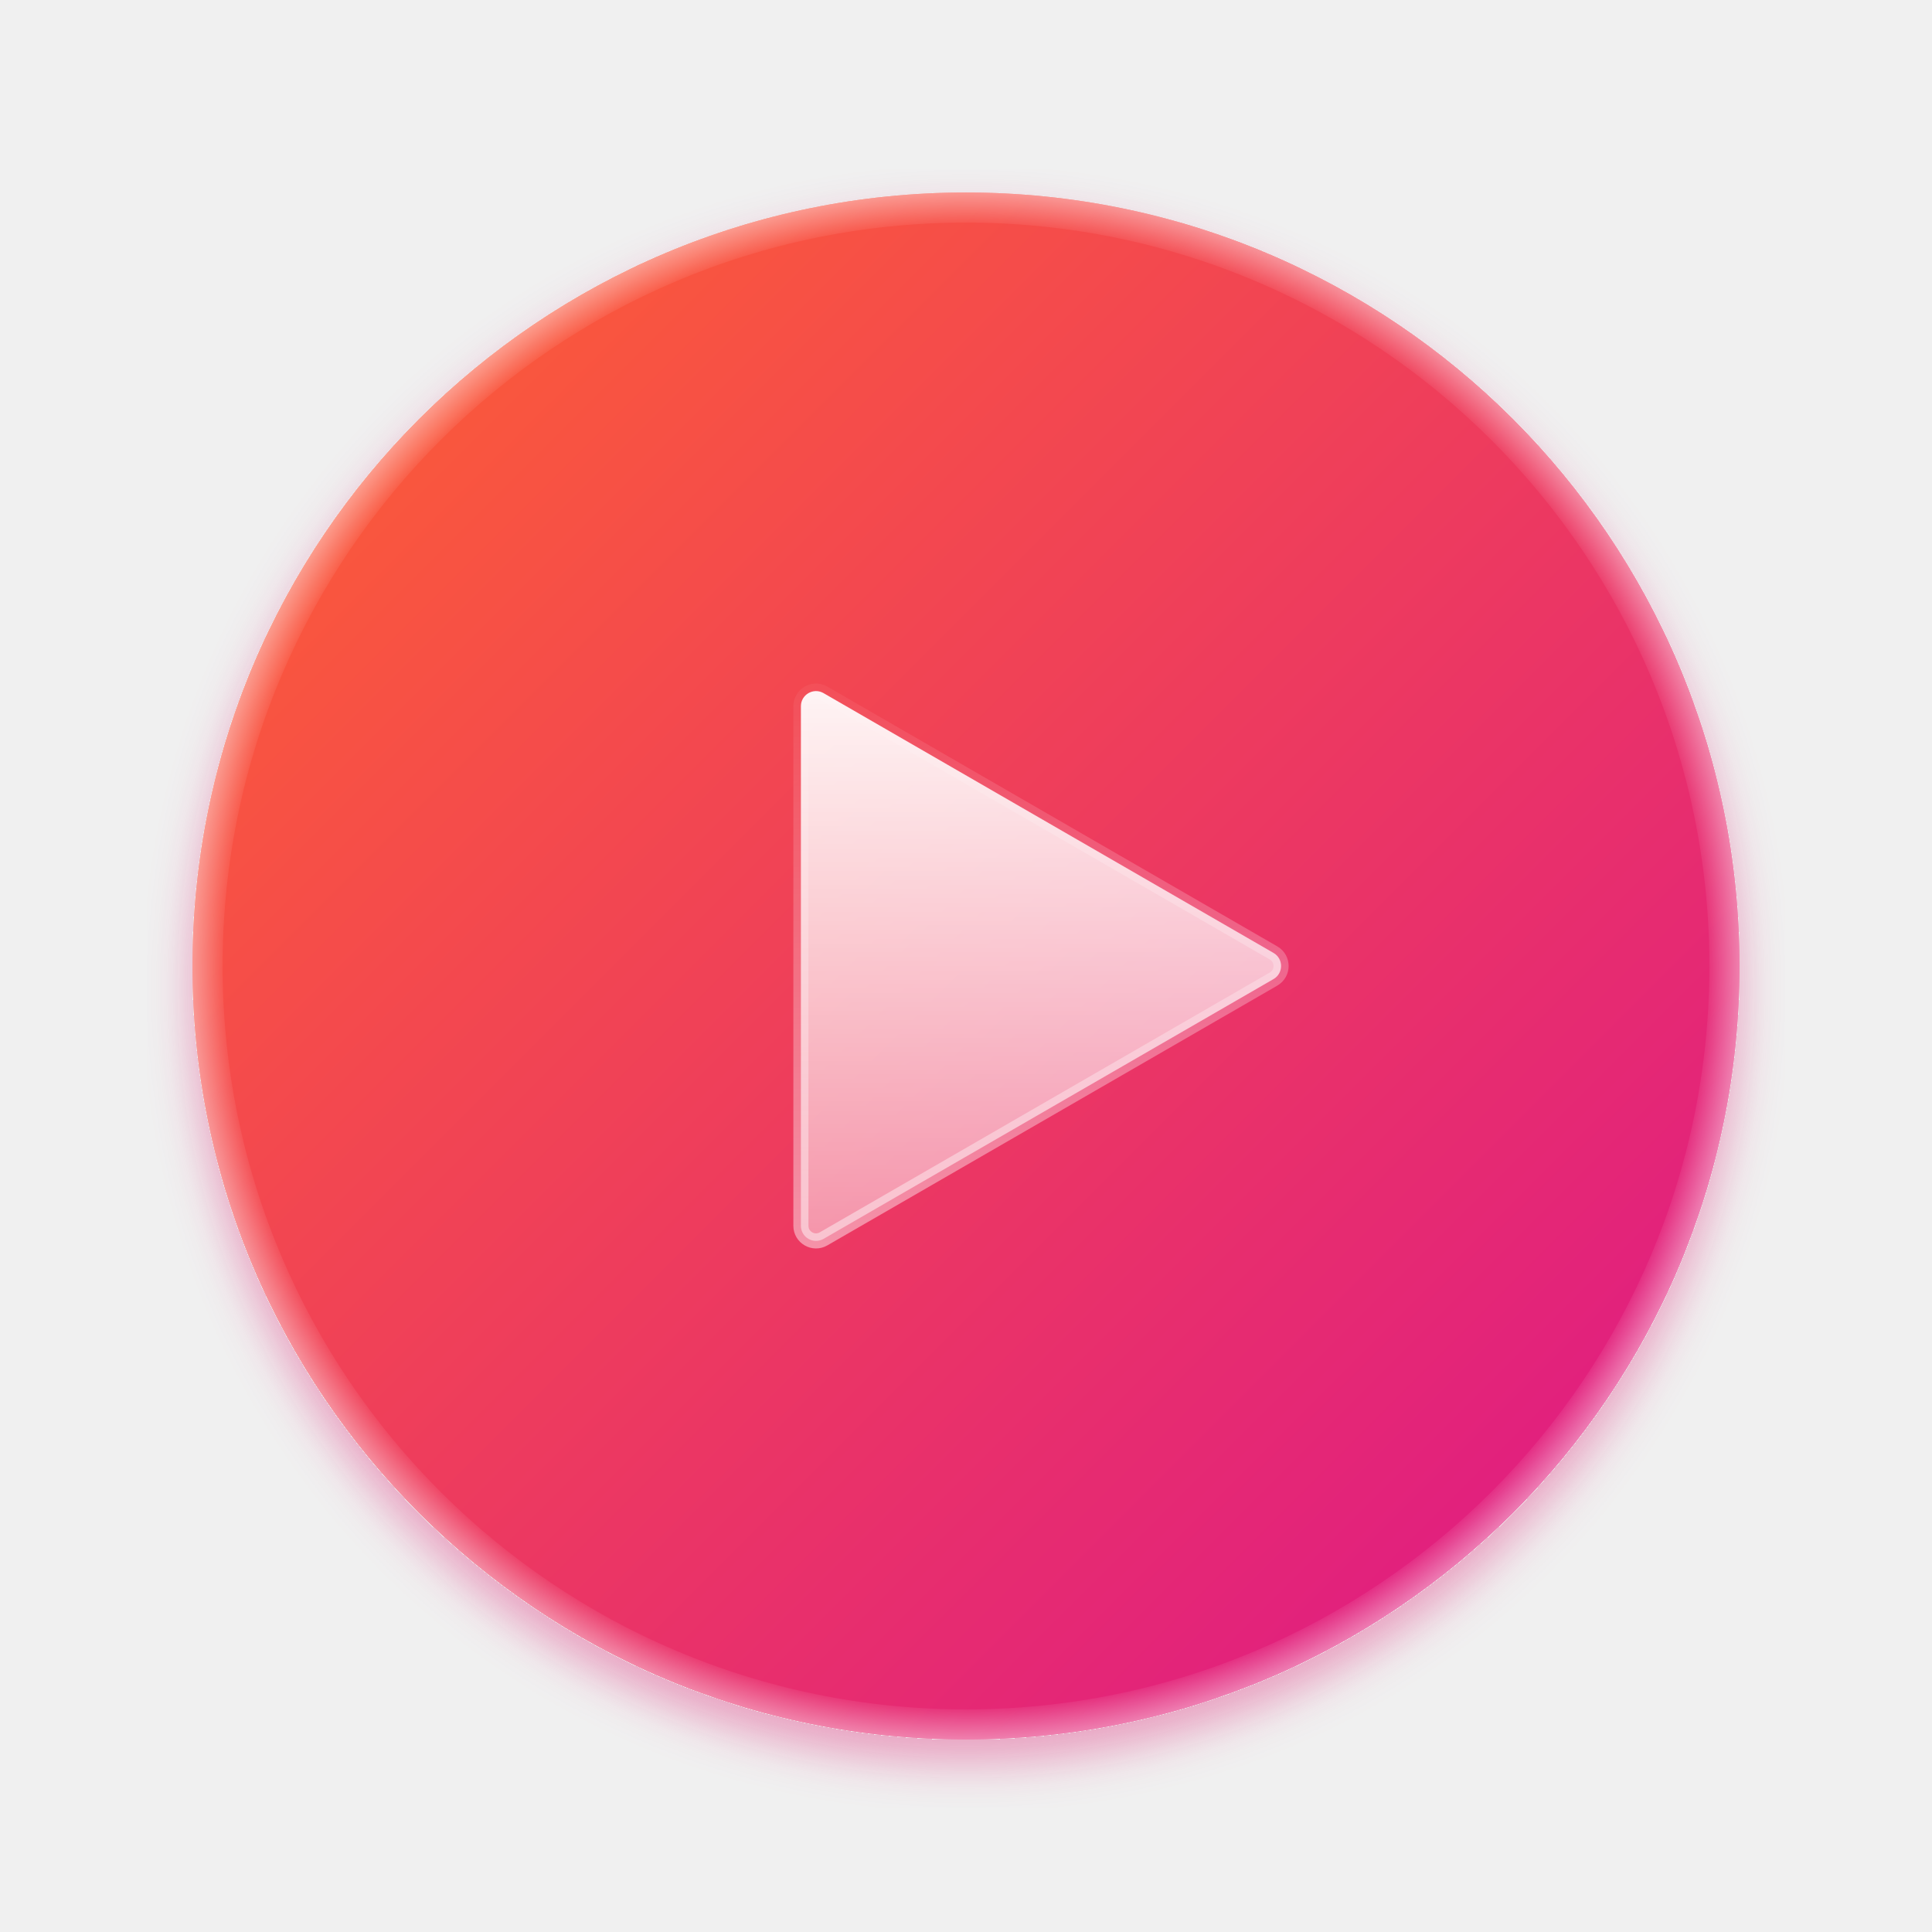
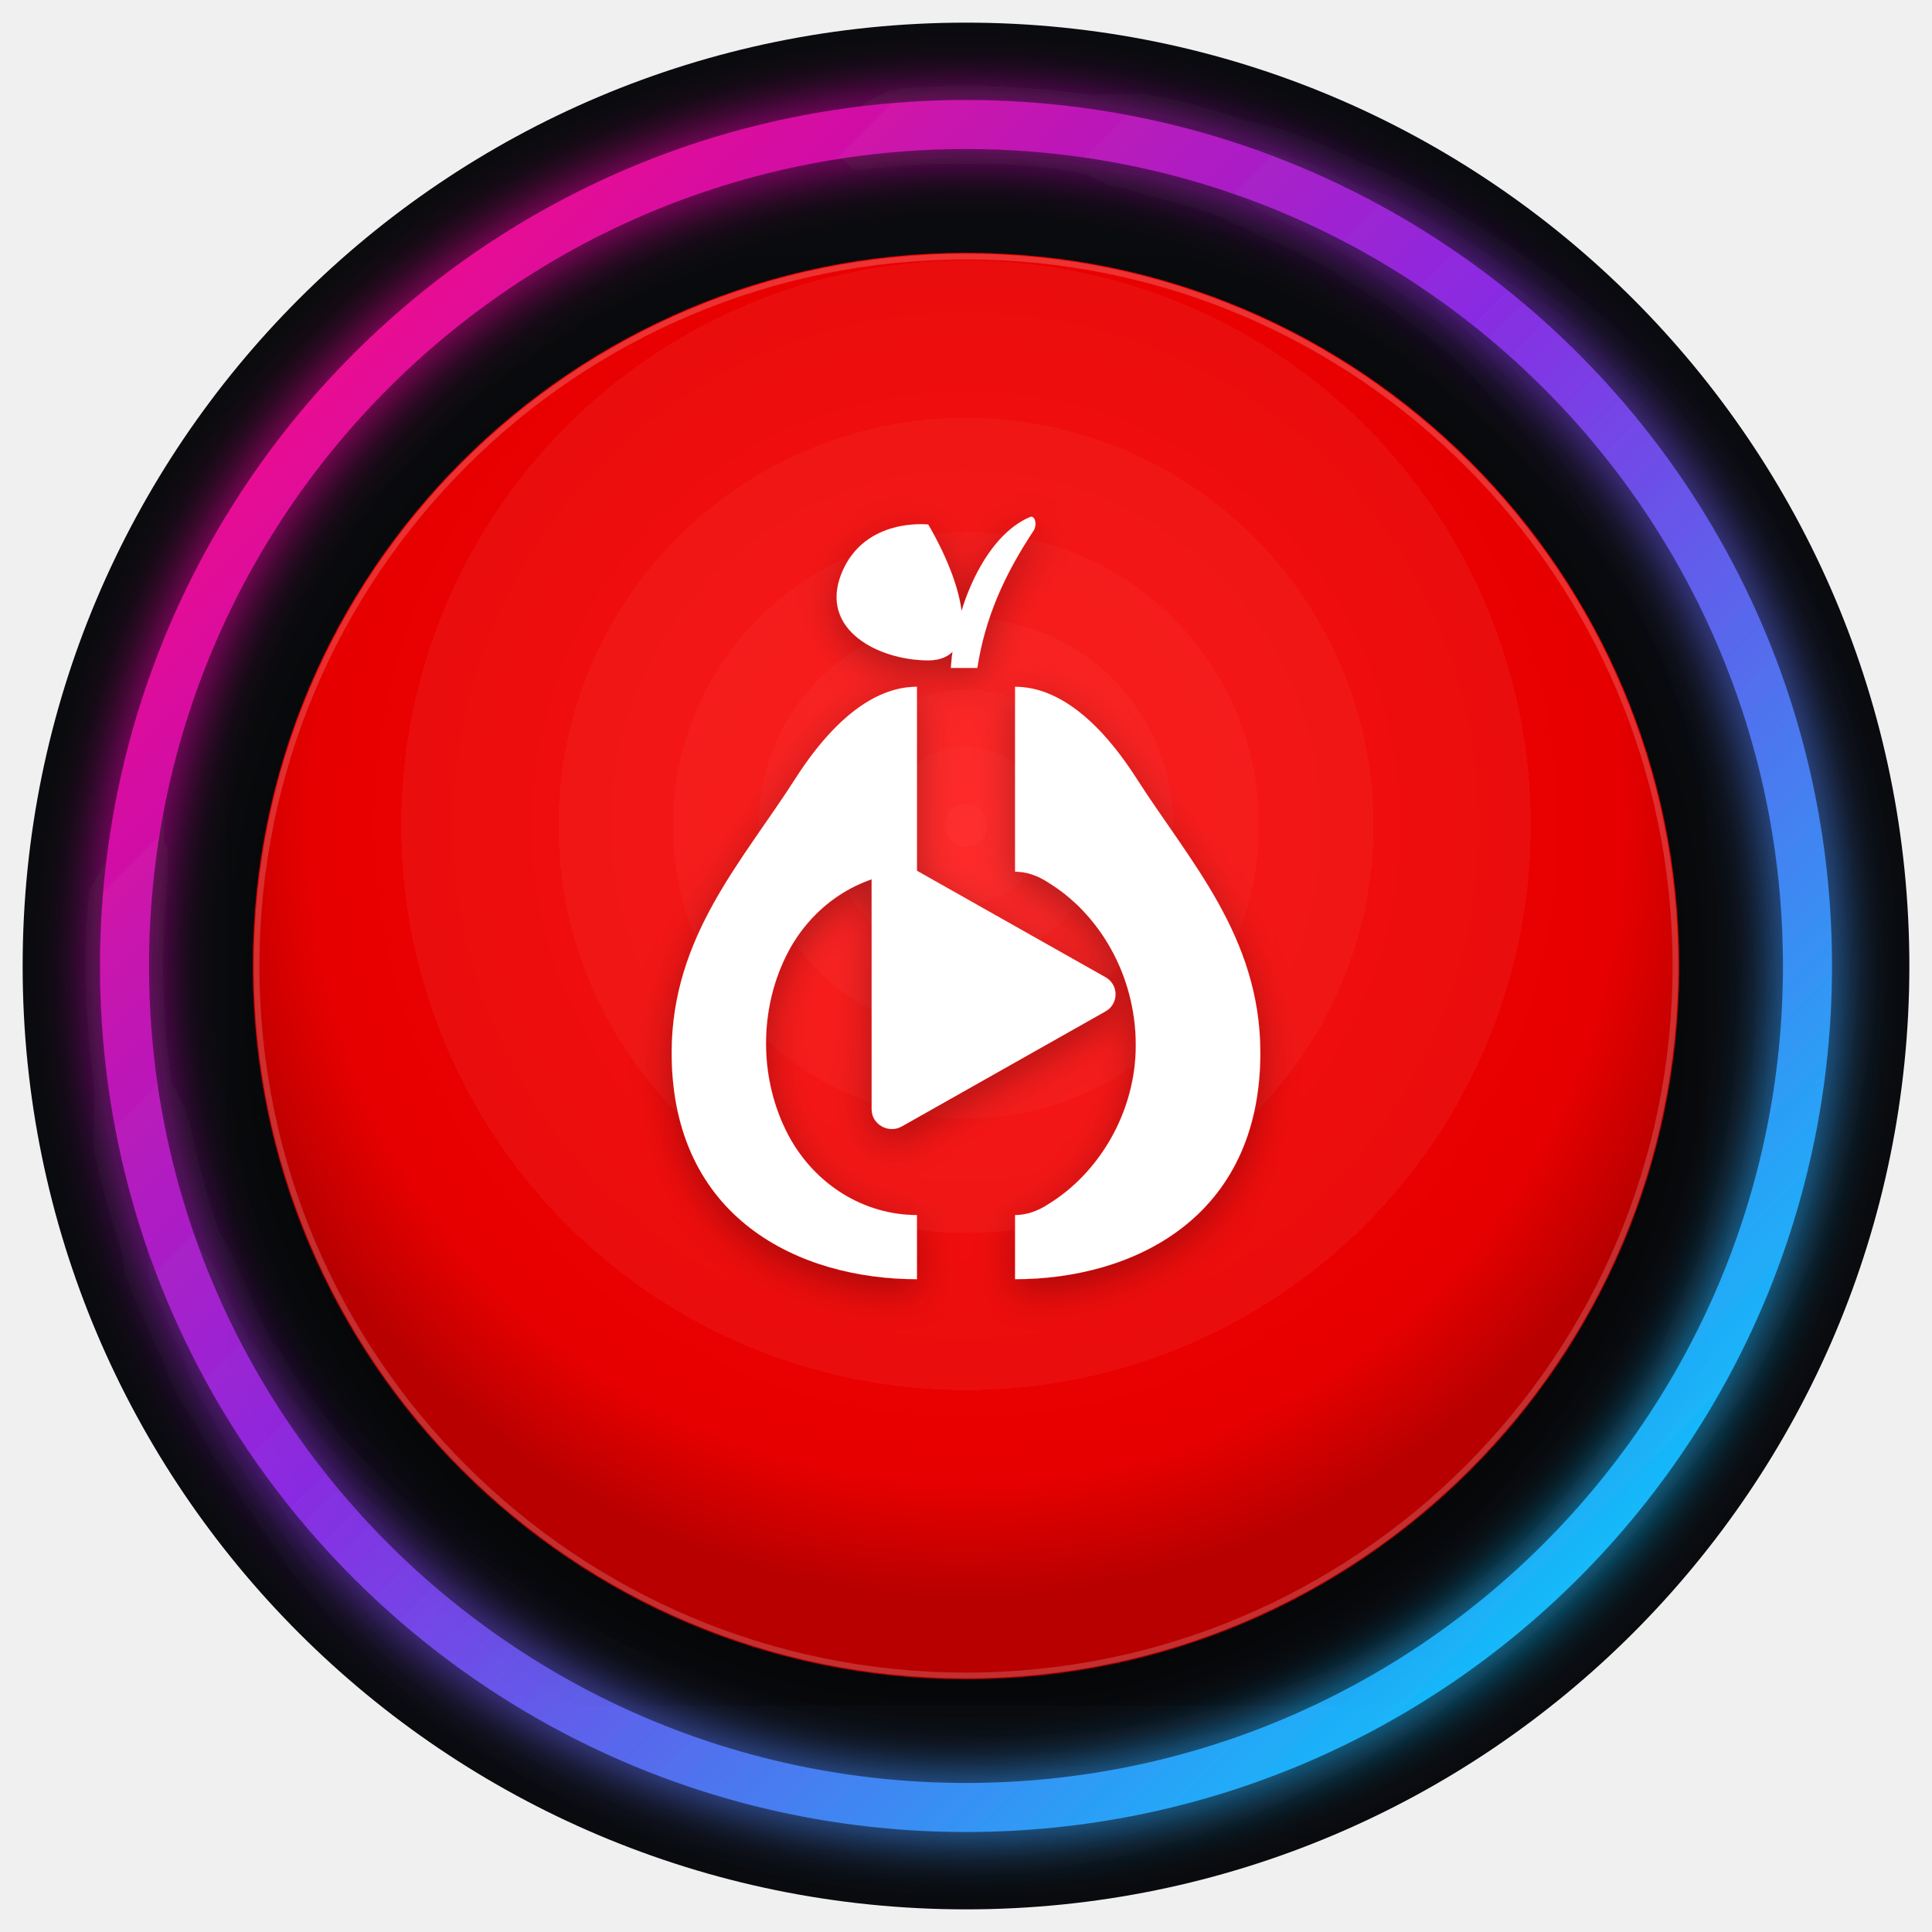
<svg xmlns="http://www.w3.org/2000/svg" width="1024" height="1024" viewBox="0 0 1024 1024" fill="none">
-   <g filter="url(#filter0_d_18_2)">
-     <circle cx="512" cy="512" r="410" fill="url(#paint0_linear_18_2)" />
-     <circle cx="512" cy="512" r="402" stroke="url(#paint1_radial_18_2)" stroke-opacity="0.5" stroke-width="16" />
+   <defs>
+     <linearGradient id="revancedGlowRing" x1="120" y1="120" x2="904" y2="904" gradientUnits="userSpaceOnUse">
+       <stop offset="0%" stop-color="#FF007F" />
+       <stop offset="45%" stop-color="#8A2BE2" />
+       <stop offset="100%" stop-color="#00D4FF" />
+     </linearGradient>
+     <radialGradient id="ytmRedDisc" cx="50%" cy="40%" r="55%">
+       <stop offset="0%" stop-color="#FF2E2E" />
+       <stop offset="85%" stop-color="#E60000" />
+       <stop offset="100%" stop-color="#B80000" />
+     </radialGradient>
+     <filter id="neonRingGlow" x="0" y="0" width="1024" height="1024" filterUnits="userSpaceOnUse">
+       <feGaussianBlur stdDeviation="16" result="blur" />
+       <feComposite in="SourceGraphic" in2="blur" operator="over" />
+     </filter>
+     <filter id="discShadow" x="120" y="120" width="784" height="784" filterUnits="userSpaceOnUse">
+       <feDropShadow dx="0" dy="16" stdDeviation="24" flood-color="#000000" flood-opacity="0.6" />
+     </filter>
+     <filter id="emblemShadow" x="250" y="200" width="524" height="600" filterUnits="userSpaceOnUse">
+       <feDropShadow dx="0" dy="6" stdDeviation="10" flood-color="#000000" flood-opacity="0.3" />
+     </filter>
+   </defs>
+   <circle cx="512" cy="512" r="500" fill="#0A0B0E" />
+   <circle cx="512" cy="512" r="446" stroke="url(#revancedGlowRing)" stroke-width="26" fill="none" filter="url(#neonRingGlow)" />
+   <g filter="url(#discShadow)">
+     <circle cx="512" cy="512" r="378" fill="url(#ytmRedDisc)" />
+     <circle cx="512" cy="512" r="376" stroke="#FFFFFF" stroke-opacity="0.18" stroke-width="3" fill="none" />
  </g>
-   <path d="M675 505.072C680.333 508.152 680.333 515.849 675 518.928L436.5 656.626C431.167 659.705 424.5 655.857 424.5 649.698V374.302C424.5 368.24 430.96 364.415 436.249 367.234L436.5 367.374L675 505.072Z" fill="url(#paint2_linear_18_2)" stroke="url(#paint3_linear_18_2)" stroke-width="8" stroke-linejoin="round" />
-   <defs>
-     <filter id="filter0_d_18_2" x="78" y="90" width="868" height="868" filterUnits="userSpaceOnUse" color-interpolation-filters="sRGB">
-       <feFlood flood-opacity="0" result="BackgroundImageFix" />
-       <feColorMatrix in="SourceAlpha" type="matrix" values="0 0 0 0 0 0 0 0 0 0 0 0 0 0 0 0 0 0 127 0" result="hardAlpha" />
-       <feOffset dy="12" />
-       <feGaussianBlur stdDeviation="12" />
-       <feComposite in2="hardAlpha" operator="out" />
-       <feColorMatrix type="matrix" values="0 0 0 0 0.867 0 0 0 0 0.141 0 0 0 0 0.463 0 0 0 0.4 0" />
-       <feBlend mode="normal" in2="BackgroundImageFix" result="effect1_dropShadow_18_2" />
-       <feBlend mode="normal" in="SourceGraphic" in2="effect1_dropShadow_18_2" result="shape" />
-     </filter>
-     <linearGradient id="paint0_linear_18_2" x1="102" y1="102" x2="922" y2="922" gradientUnits="userSpaceOnUse">
-       <stop stop-color="#FF632F" />
-       <stop offset="1" stop-color="#DC148C" />
-     </linearGradient>
-     <radialGradient id="paint1_radial_18_2" cx="0" cy="0" r="1" gradientUnits="userSpaceOnUse" gradientTransform="translate(512 512) rotate(45) scale(579.828)">
-       <stop offset="0.68" stop-color="white" stop-opacity="0" />
-       <stop offset="0.72" stop-color="white" />
-     </radialGradient>
-     <linearGradient id="paint2_linear_18_2" x1="512" y1="329" x2="512" y2="695" gradientUnits="userSpaceOnUse">
-       <stop stop-color="white" />
-       <stop offset="1" stop-color="white" stop-opacity="0.4" />
-     </linearGradient>
-     <linearGradient id="paint3_linear_18_2" x1="512" y1="329" x2="512" y2="695" gradientUnits="userSpaceOnUse">
-       <stop stop-color="white" stop-opacity="0" />
-       <stop offset="1" stop-color="white" stop-opacity="0.5" />
-     </linearGradient>
-   </defs>
+   <g filter="url(#emblemShadow)">
+     <path d="M492 278 C492 278 458 274 446 304 C434 334 466 350 492 350 C518 350 514 316 492 278 Z" fill="#FFFFFF" />
+     <path d="M504 354 C506 322 522 284 546 274 C548 273 550 277 548 281 C532 305 522 328 518 354 Z" fill="#FFFFFF" />
+     <path d="M486 364 L486 462 C458 462 432 478 418 504 C402 534 402 572 418 602 C432 628 458 644 486 644 L486 678 C424 678 356 646 356 558 C356 496 394 456 422 412 C444 378 466 364 486 364 Z" fill="#FFFFFF" />
+     <path d="M538 364 L538 462 C544 462 550 464 556 468 C582 484 602 516 602 554 C602 590 582 622 556 638 C550 642 544 644 538 644 L538 678 C600 678 668 646 668 558 C668 496 630 456 602 412 C580 378 558 364 538 364 Z" fill="#FFFFFF" />
+     <path d="M462 466 C462 458 471 453 478 457 L586 518 C593 522 593 532 586 536 L478 597 C471 601 462 596 462 588 Z" fill="#FFFFFF" />
+   </g>
</svg>
